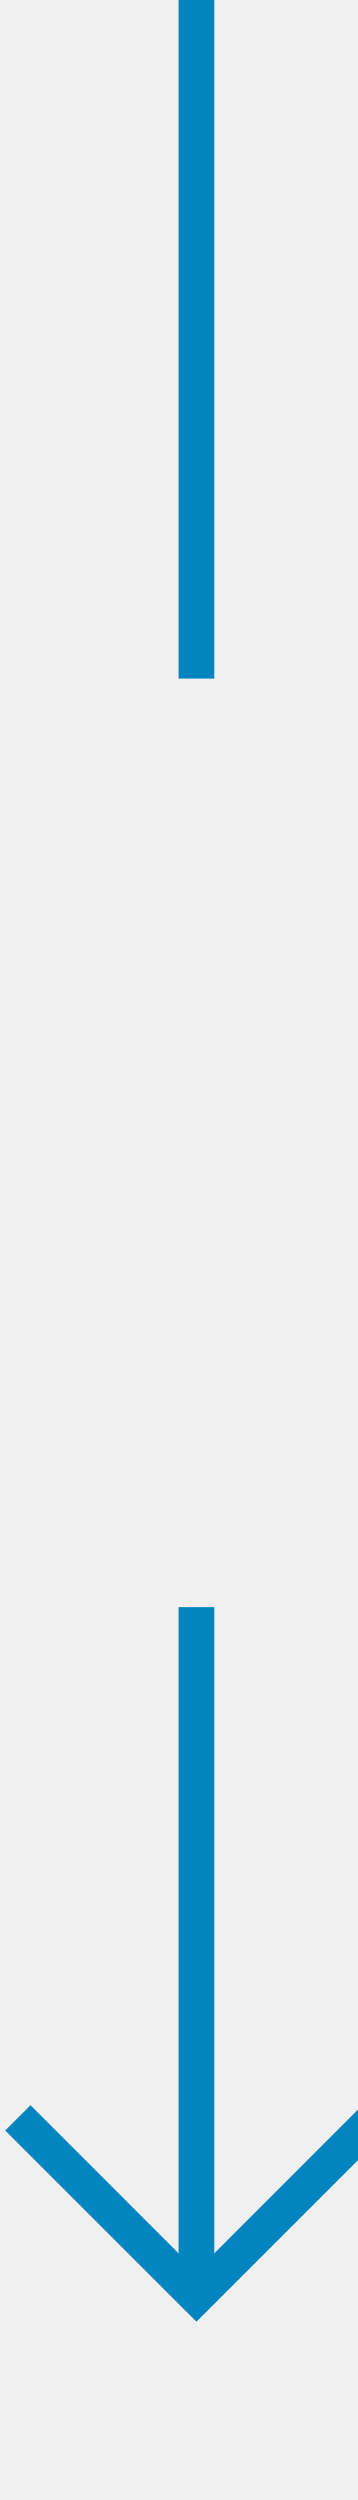
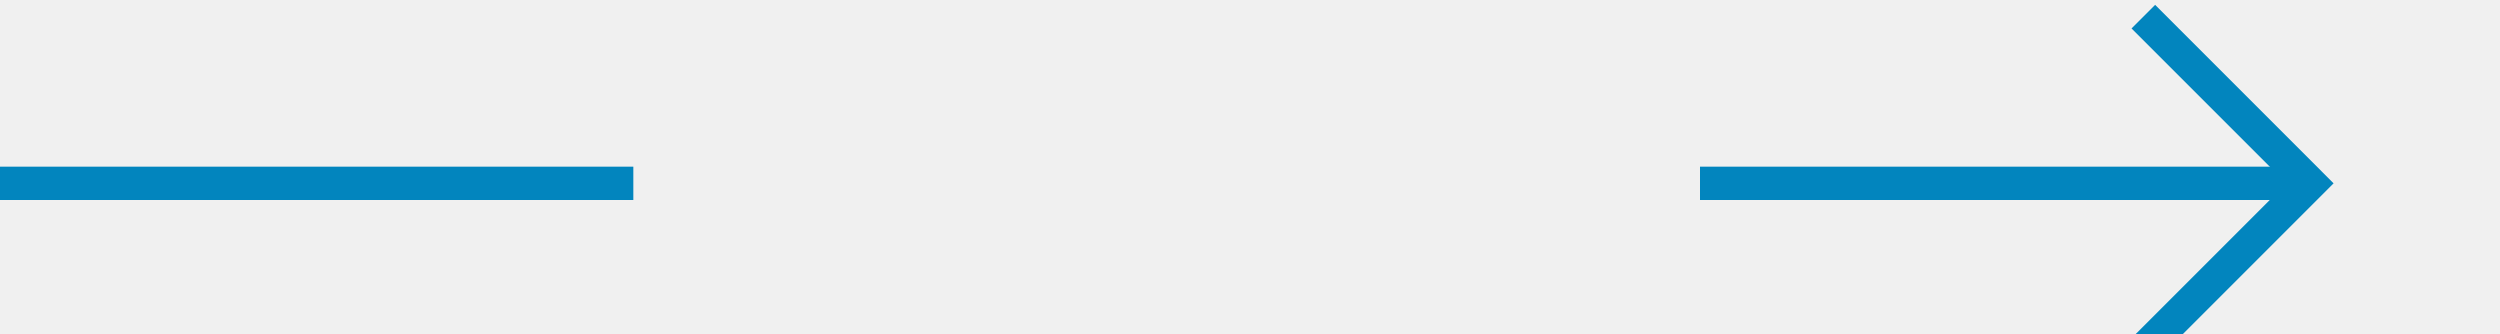
- <svg xmlns="http://www.w3.org/2000/svg" version="1.1" width="10px" height="70px" preserveAspectRatio="xMidYMin meet" viewBox="1236 1145  8 70">
+ <svg xmlns="http://www.w3.org/2000/svg" version="1.1" width="75px" height="10px" preserveAspectRatio="xMinYMid meet" viewBox="1290 521  75 8">
  <defs>
-     <mask fill="white" id="clip140">
-       <path d="M 1212 1164  L 1268 1164  L 1268 1190  L 1212 1190  Z M 1212 1145  L 1268 1145  L 1268 1219  L 1212 1219  Z " fill-rule="evenodd" />
+     <mask fill="white" id="clip239">
+       <path d="M 1309 512  L 1341 512  L 1341 538  L 1309 538  Z M 1290 512  L 1369 512  L 1369 538  L 1290 538  Z " fill-rule="evenodd" />
    </mask>
  </defs>
-   <path d="M 1240.5 1164  L 1240.5 1145  M 1240.5 1190  L 1240.5 1209  " stroke-width="1" stroke="#0285be" fill="none" />
-   <path d="M 1245.146 1203.946  L 1240.5 1208.593  L 1235.854 1203.946  L 1235.146 1204.654  L 1240.146 1209.654  L 1240.5 1210.007  L 1240.854 1209.654  L 1245.854 1204.654  L 1245.146 1203.946  Z " fill-rule="nonzero" fill="#0285be" stroke="none" mask="url(#clip140)" />
+   <path d="M 1309 525.5  L 1290 525.5  M 1341 525.5  L 1359 525.5  " stroke-width="1" stroke="#0285be" fill="none" />
+   <path d="M 1353.946 520.854  L 1358.593 525.5  L 1353.946 530.146  L 1354.654 530.854  L 1359.654 525.854  L 1360.007 525.5  L 1359.654 525.146  L 1354.654 520.146  L 1353.946 520.854  Z " fill-rule="nonzero" fill="#0285be" stroke="none" mask="url(#clip239)" />
</svg>
